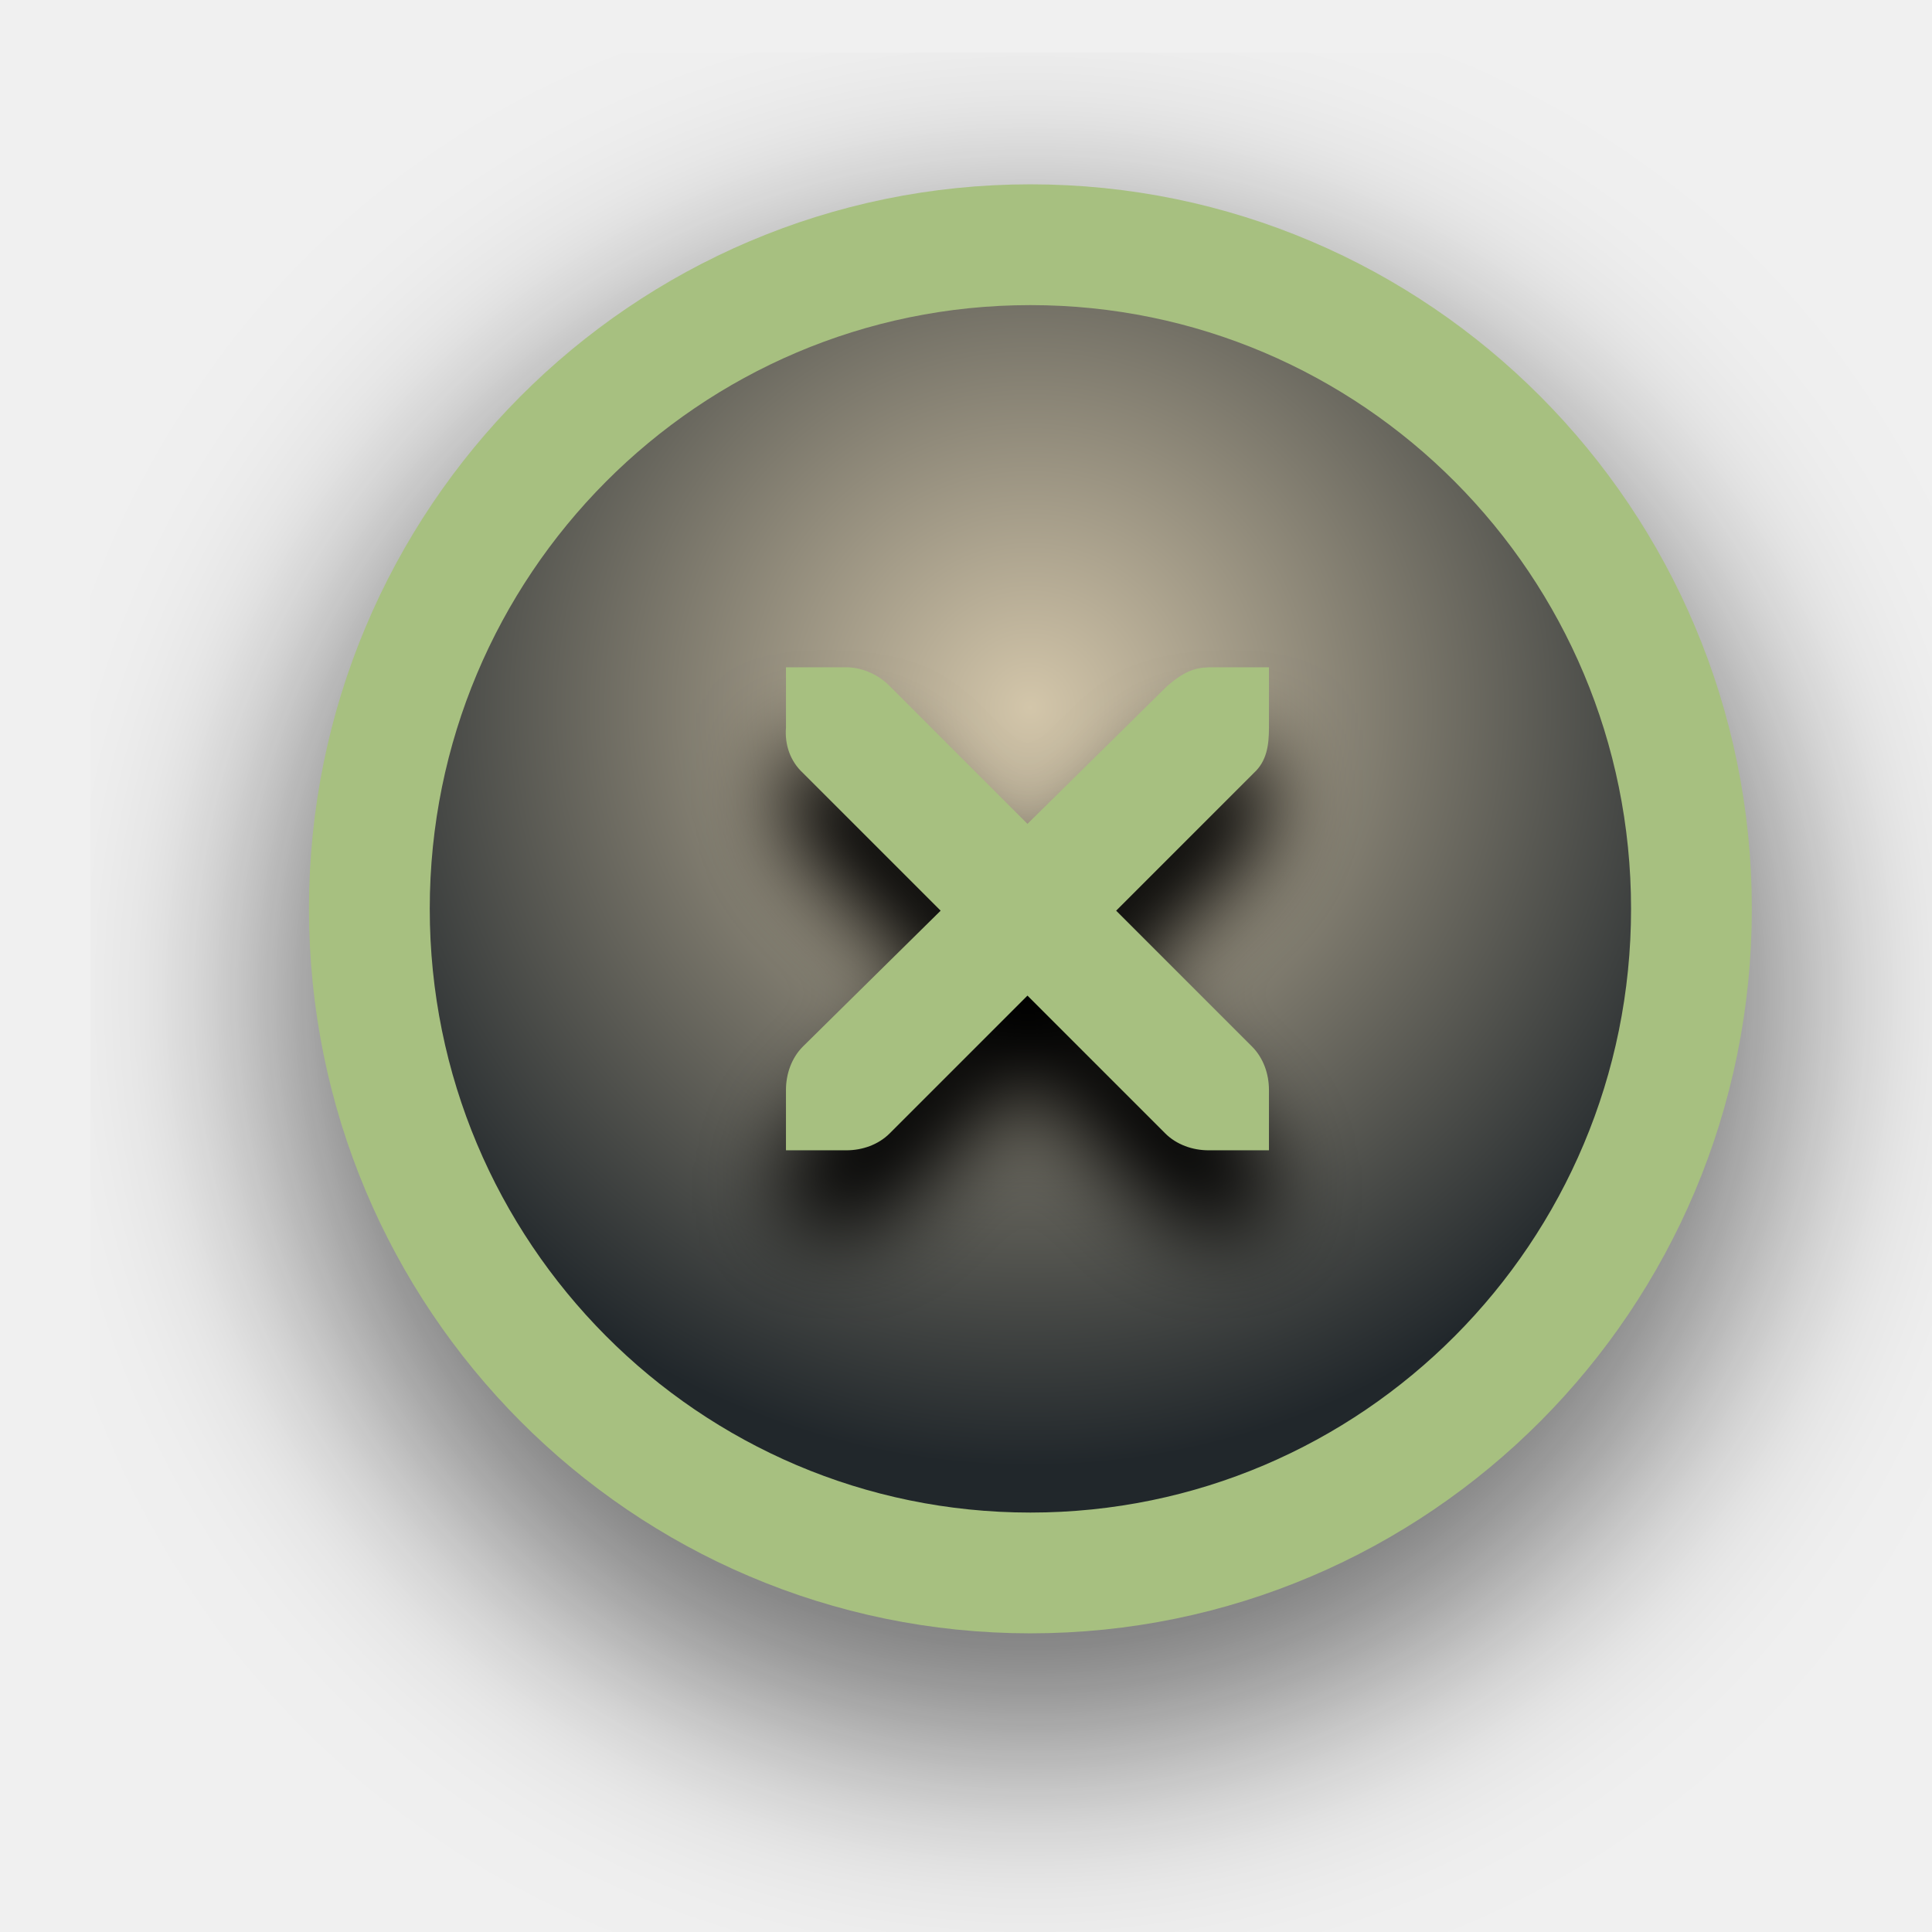
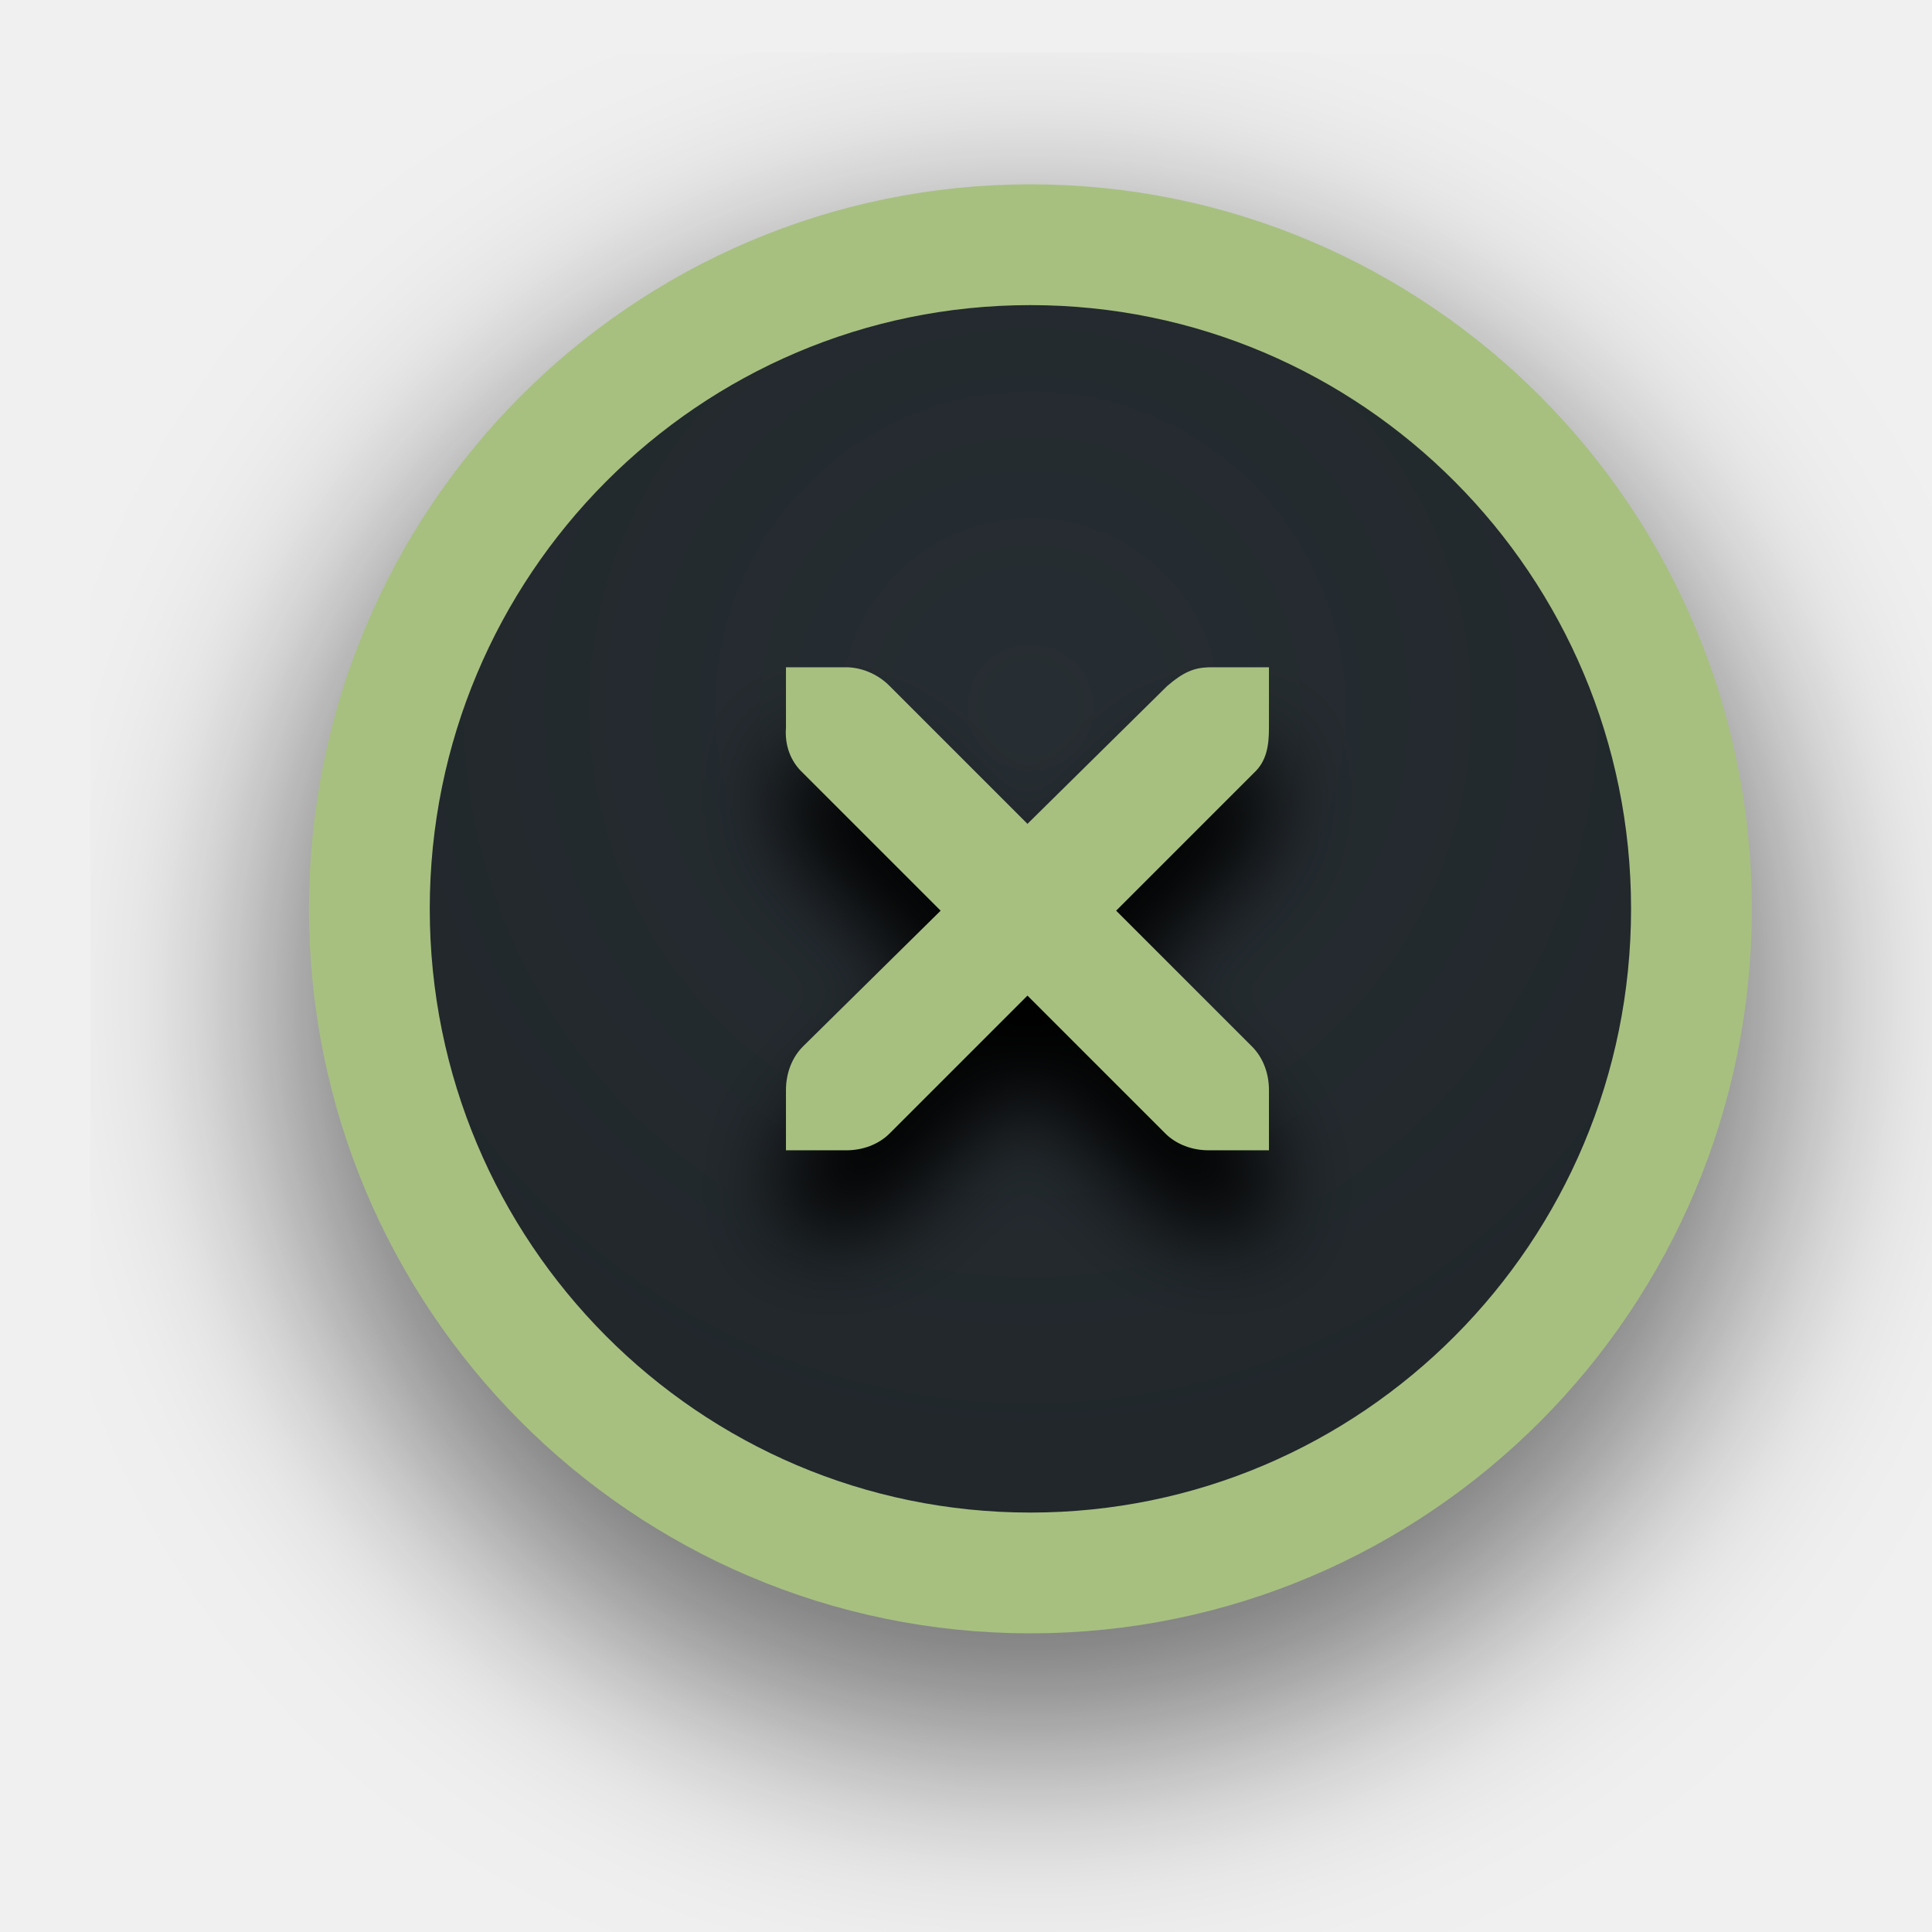
<svg xmlns="http://www.w3.org/2000/svg" xmlns:xlink="http://www.w3.org/1999/xlink" version="1.0" id="Foreground" x="0px" y="0px" width="32" height="32" viewBox="0 0 23.273 23.273" enable-background="new 0 0 16 16" xml:space="preserve">
  <defs id="defs2397">
    <linearGradient id="linearGradient3173">
      <stop style="stop-color:#a7c080;stop-opacity:1;" offset="0" id="stop3175" />
      <stop style="stop-color:#a7c080;stop-opacity:1;" offset="1" id="stop3177" />
    </linearGradient>
    <filter color-interpolation-filters="sRGB" id="filter16494-4" x="-0.21" width="1.42" y="-0.209" height="1.418">
      <feGaussianBlur stdDeviation="1.328" id="feGaussianBlur16496-8" />
    </filter>
    <radialGradient xlink:href="#linearGradient16498-6" id="radialGradient16504-1" cx="7.658" cy="5.819" fx="7.658" fy="5.819" r="8.693" gradientTransform="matrix(1.047434,0,0,1.05174,-0.3632615,-0.4203249)" gradientUnits="userSpaceOnUse" />
    <linearGradient id="linearGradient16498-6">
-       <stop style="stop-color:#d3c6aa;stop-opacity:1" offset="0" id="stop16500-8" />
+       <stop style="stop-color:#272e33;stop-opacity:1" offset="0" id="stop16500-8" />
      <stop style="stop-color:#21272b;stop-opacity:1" offset="1" id="stop16502-0" />
    </linearGradient>
    <filter color-interpolation-filters="sRGB" id="filter16524-9" x="-0.213" width="1.426" y="-0.213" height="1.426">
      <feGaussianBlur stdDeviation="0.71" id="feGaussianBlur16526-0" />
    </filter>
  </defs>
  <g style="display:inline" id="g16402-8" transform="translate(4.753348,2.823893)">
    <g id="g3175-4">
      <path xlink:href="#path2394-32" style="opacity:0.53;color:#000000;fill:#000000;fill-opacity:1;fill-rule:nonzero;stroke:#000000;stroke-width:2.182;stroke-linecap:butt;stroke-linejoin:miter;stroke-miterlimit:4;stroke-opacity:1;stroke-dasharray:none;stroke-dashoffset:0;marker:none;visibility:visible;display:inline;overflow:visible;filter:url(#filter16494-4);enable-background:accumulate" id="path16480-5" d="m 7.656,0.125 c -4.397,0 -7.969,3.582 -7.969,8 0,4.418 3.571,8 7.969,8 4.397,0 7.969,-3.582 7.969,-8 0,-4.418 -3.571,-8 -7.969,-8 z" transform="translate(0,1.028519)" />
      <path clip-rule="evenodd" d="m -0.304,8.124 c 0,-4.418 3.565,-8 7.963,-8 4.397,0 7.963,3.582 7.963,8 0,4.418 -3.565,8 -7.963,8 -4.397,0 -7.963,-3.582 -7.963,-8 z" id="path2394-32" style="color:#000000;fill:url(#radialGradient16504-1);fill-opacity:1;fill-rule:nonzero;stroke:#a7c080;stroke-width:1.455;stroke-linecap:butt;stroke-linejoin:miter;stroke-miterlimit:4;stroke-opacity:1;stroke-dasharray:none;stroke-dashoffset:0;marker:none;visibility:visible;display:inline;overflow:visible;enable-background:accumulate" />
      <g id="g3172-6" />
    </g>
    <g transform="matrix(0.7272727,0,0,0.7272727,2.368236,2.180325)" style="fill:#ffffff;fill-opacity:1;display:inline" id="g27275-6-6">
      <g style="fill:#ffffff;fill-opacity:1;display:inline" id="g27277-1-1" transform="translate(-41,-760)">
        <path xlink:href="#path27279-0-5" style="font-size:medium;font-style:normal;font-variant:normal;font-weight:normal;font-stretch:normal;text-indent:0;text-align:start;text-decoration:none;line-height:normal;letter-spacing:normal;word-spacing:normal;text-transform:none;direction:ltr;block-progression:tb;writing-mode:lr-tb;text-anchor:start;color:#bebebe;fill:#000000;fill-opacity:1;fill-rule:nonzero;stroke:none;stroke-width:1.781;marker:none;visibility:visible;display:inline;overflow:visible;filter:url(#filter16524-9);enable-background:new;font-family:Andale Mono;-inkscape-font-specification:Andale Mono" id="path16506-5" d="m 44.219,764.188 0,1 c -0.022,0.281 0.071,0.555 0.281,0.75 l 2.281,2.281 -2.281,2.25 c -0.188,0.188 -0.281,0.453 -0.281,0.719 l 0,1 1,0 c 0.265,0 0.531,-0.093 0.719,-0.281 L 48.219,769.625 50.5,771.906 c 0.188,0.188 0.453,0.281 0.719,0.281 l 1,0 0,-1 c -8e-6,-0.265 -0.093,-0.531 -0.281,-0.719 l -2.25,-2.25 2.281,-2.281 c 0.216,-0.199 0.25,-0.464 0.25,-0.75 l 0,-1 -1,0 c -0.241,0.007 -0.422,0.082 -0.688,0.312 l -2.312,2.281 L 45.938,764.5 c -0.178,-0.184 -0.433,-0.301 -0.688,-0.312 -0.01,-4.6e-4 -0.021,-1.2e-4 -0.031,0 l -1,0 z" transform="translate(0,1.353553)" />
        <path style="font-size:medium;font-style:normal;font-variant:normal;font-weight:normal;font-stretch:normal;text-indent:0;text-align:start;text-decoration:none;line-height:normal;letter-spacing:normal;word-spacing:normal;text-transform:none;direction:ltr;block-progression:tb;writing-mode:lr-tb;text-anchor:start;color:#bebebe;fill:#a7c080;fill-opacity:1;fill-rule:nonzero;stroke:none;stroke-width:1.781;marker:none;visibility:visible;display:inline;overflow:visible;enable-background:new;font-family:Andale Mono;-inkscape-font-specification:Andale Mono" id="path27279-0-5" d="m 44.226,764.172 1,0 c 0.01,-1.2e-4 0.021,-4.6e-4 0.031,0 0.255,0.011 0.51,0.129 0.688,0.312 l 2.281,2.281 2.312,-2.281 c 0.266,-0.231 0.447,-0.305 0.688,-0.312 l 1,0 0,1 c 0,0.286 -0.034,0.551 -0.25,0.75 l -2.281,2.281 2.25,2.25 c 0.188,0.188 0.281,0.453 0.281,0.719 l 0,1 -1,0 c -0.265,-1e-5 -0.531,-0.093 -0.719,-0.281 l -2.281,-2.281 -2.281,2.281 c -0.188,0.188 -0.453,0.281 -0.719,0.281 l -1,0 0,-1 c -3e-6,-0.265 0.093,-0.531 0.281,-0.719 l 2.281,-2.25 -2.281,-2.281 c -0.211,-0.195 -0.303,-0.469 -0.281,-0.75 l 0,-1 z" />
      </g>
    </g>
  </g>
</svg>
